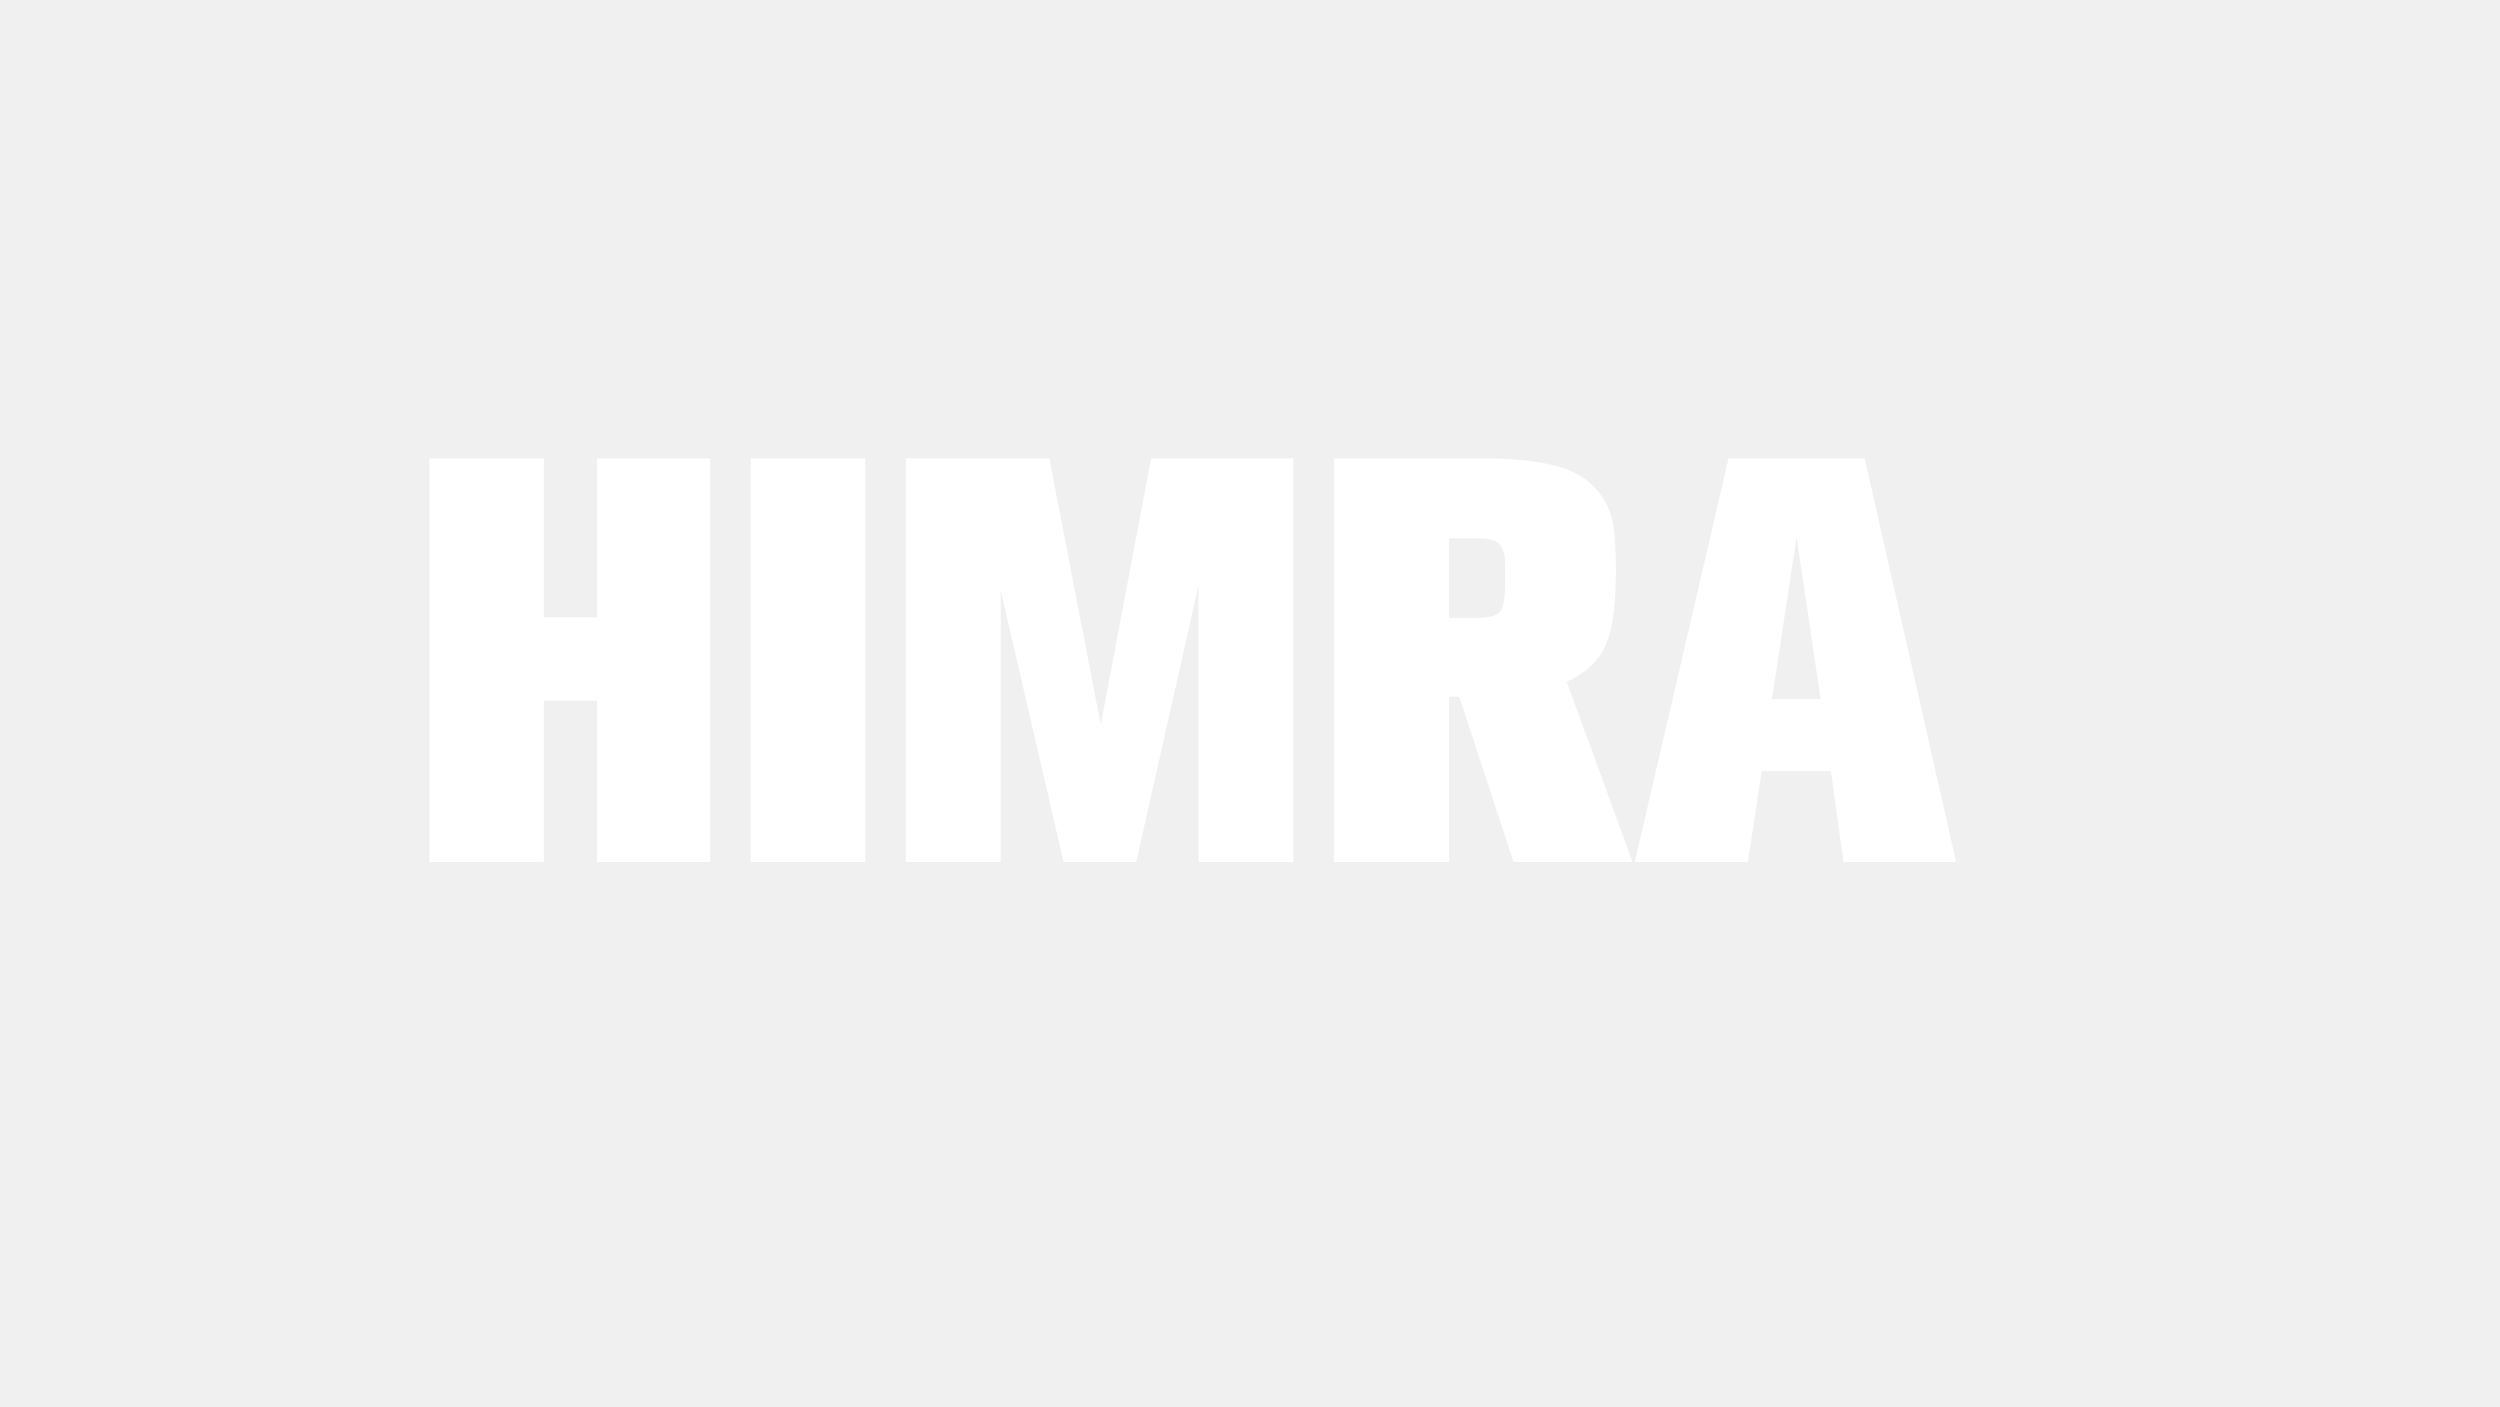
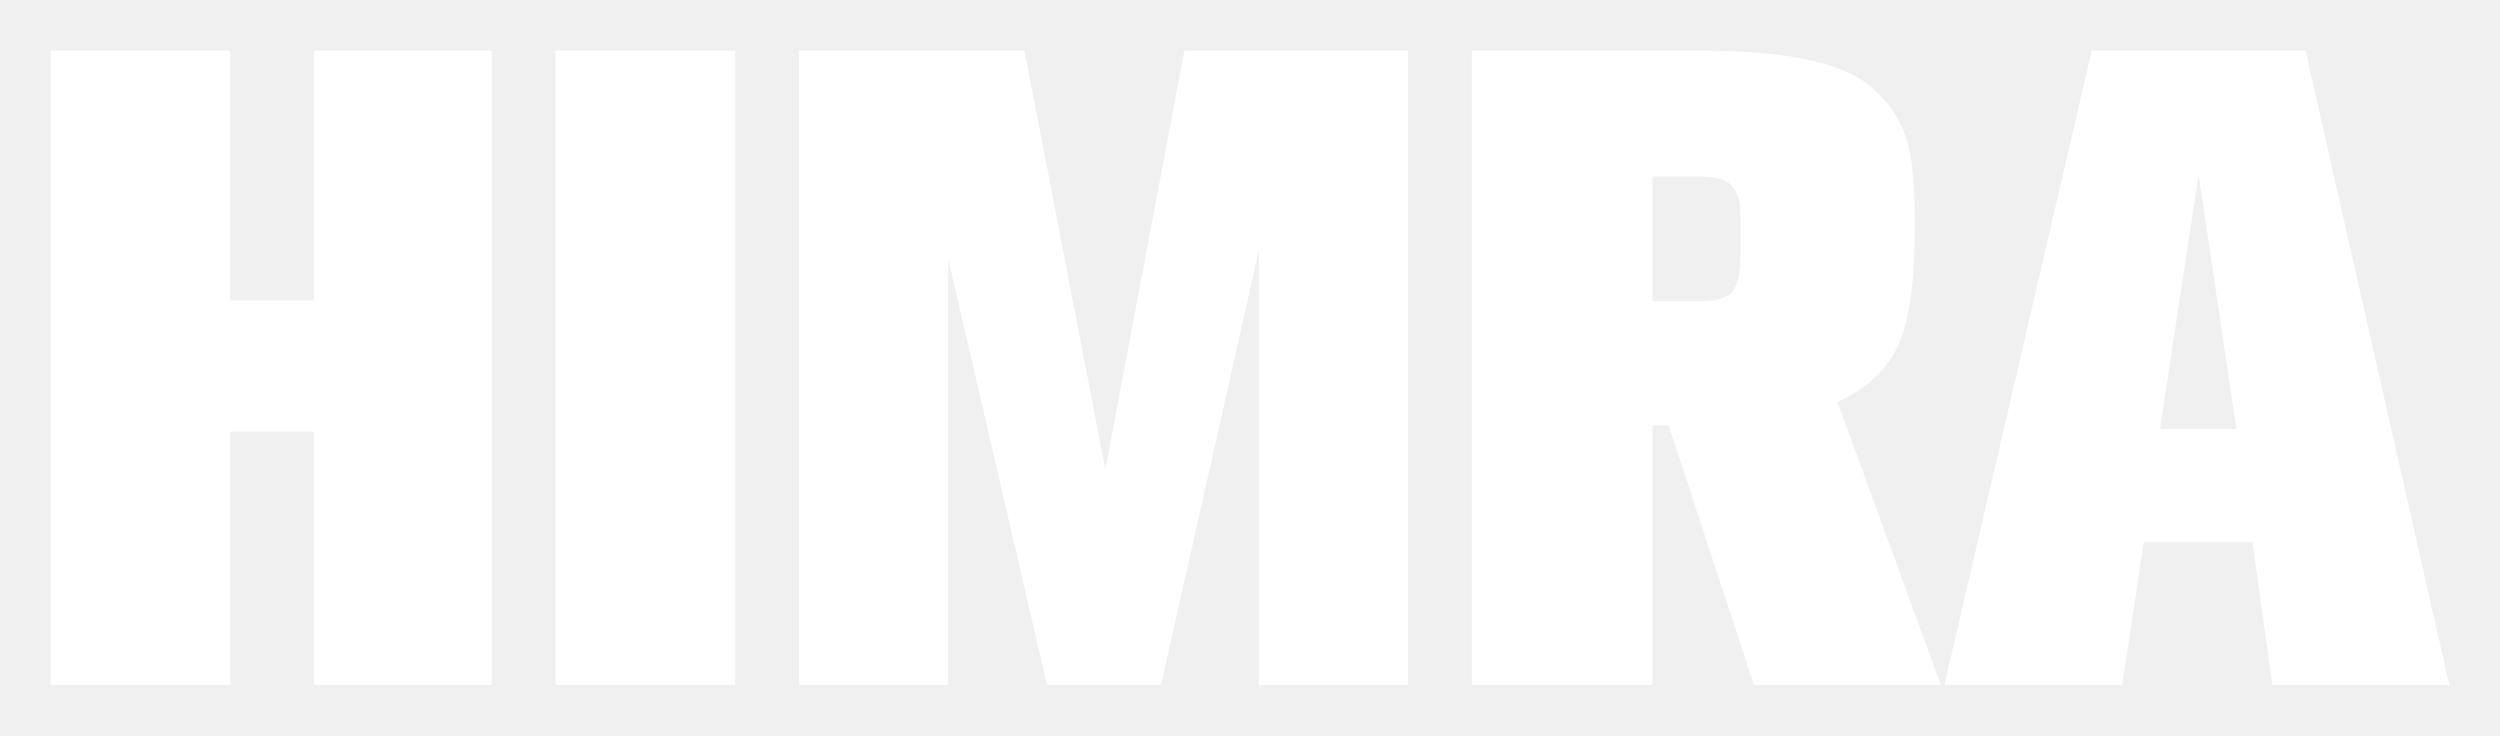
- <svg xmlns="http://www.w3.org/2000/svg" id="Calque_1" data-name="Calque 1" viewBox="0 0 1920 1080">
+ <svg xmlns="http://www.w3.org/2000/svg" id="Calque_1" data-name="Calque 1" viewBox="305.1 327.2 1222 359.6">
  <defs>
    <style>
      .cls-1 {
        fill: #fff;
      }
    </style>
  </defs>
  <path class="cls-1" d="M545.46,662h-86.95v-123.83h-40.84v123.83h-87.82v-310.02h87.82v122.08h40.84v-122.08h86.95v310.02Z" />
  <path class="cls-1" d="M664.46,662h-87.82v-310.02h87.82v310.02Z" />
  <path class="cls-1" d="M993.36,662h-72.89v-212.53l-47.86,212.53h-55.77l-48.3-208.58v208.58h-72.89v-310.02h110.22l39.52,204.63,38.64-204.63h109.34v310.02Z" />
  <path class="cls-1" d="M1253.76,662h-91.34l-41.71-126.91h-7.9v126.91h-88.27v-310.02h112.86c38.05,0,64.25,4.98,78.6,14.93,13.18,9.37,20.93,22.11,23.27,38.2,1.17,8.49,1.76,19.47,1.76,32.93,0,26.94-2.64,46.11-7.9,57.53-5.27,12.01-15.23,21.37-29.86,28.1l50.5,138.32ZM1155.83,450.34v-17.56c0-7.03-1.47-12-4.39-14.93-2.93-2.92-8.06-4.39-15.37-4.39h-23.27v61.04h22.39c8.49,0,14.05-1.54,16.69-4.61,2.64-3.07,3.95-9.59,3.95-19.54Z" />
  <path class="cls-1" d="M1502.3,662h-86.51l-9.66-69.82h-53.14l-10.54,69.82h-86.94l72.02-310.02h104.51l70.26,310.02ZM1398.23,536.85l-18.44-124.27-18.88,124.27h37.33Z" />
</svg>
